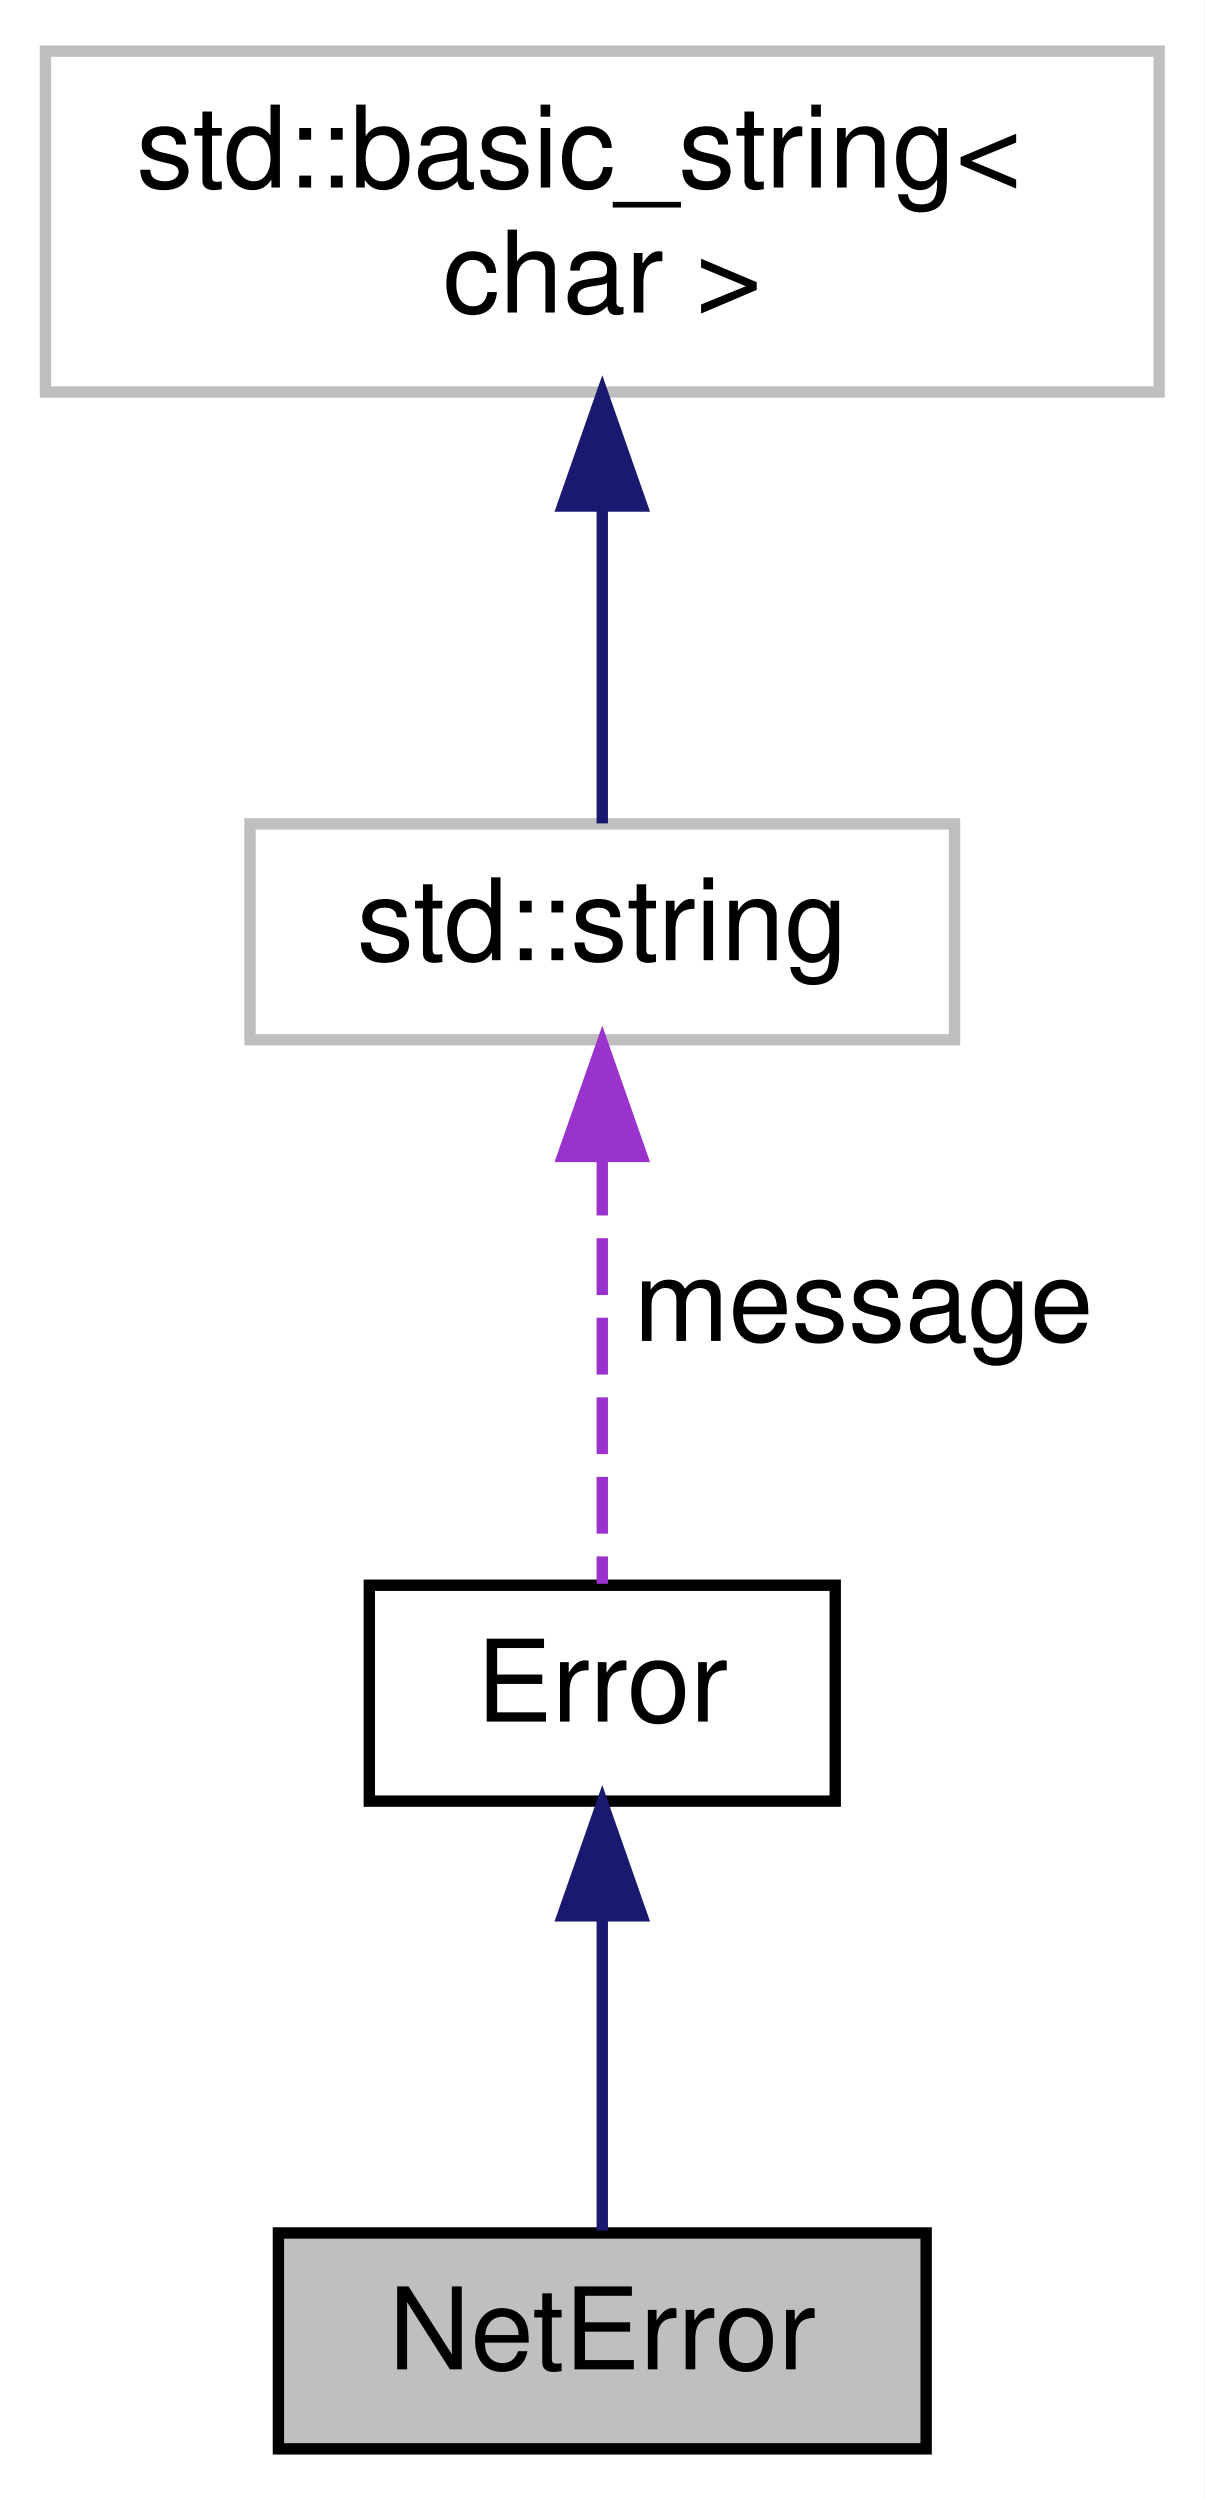
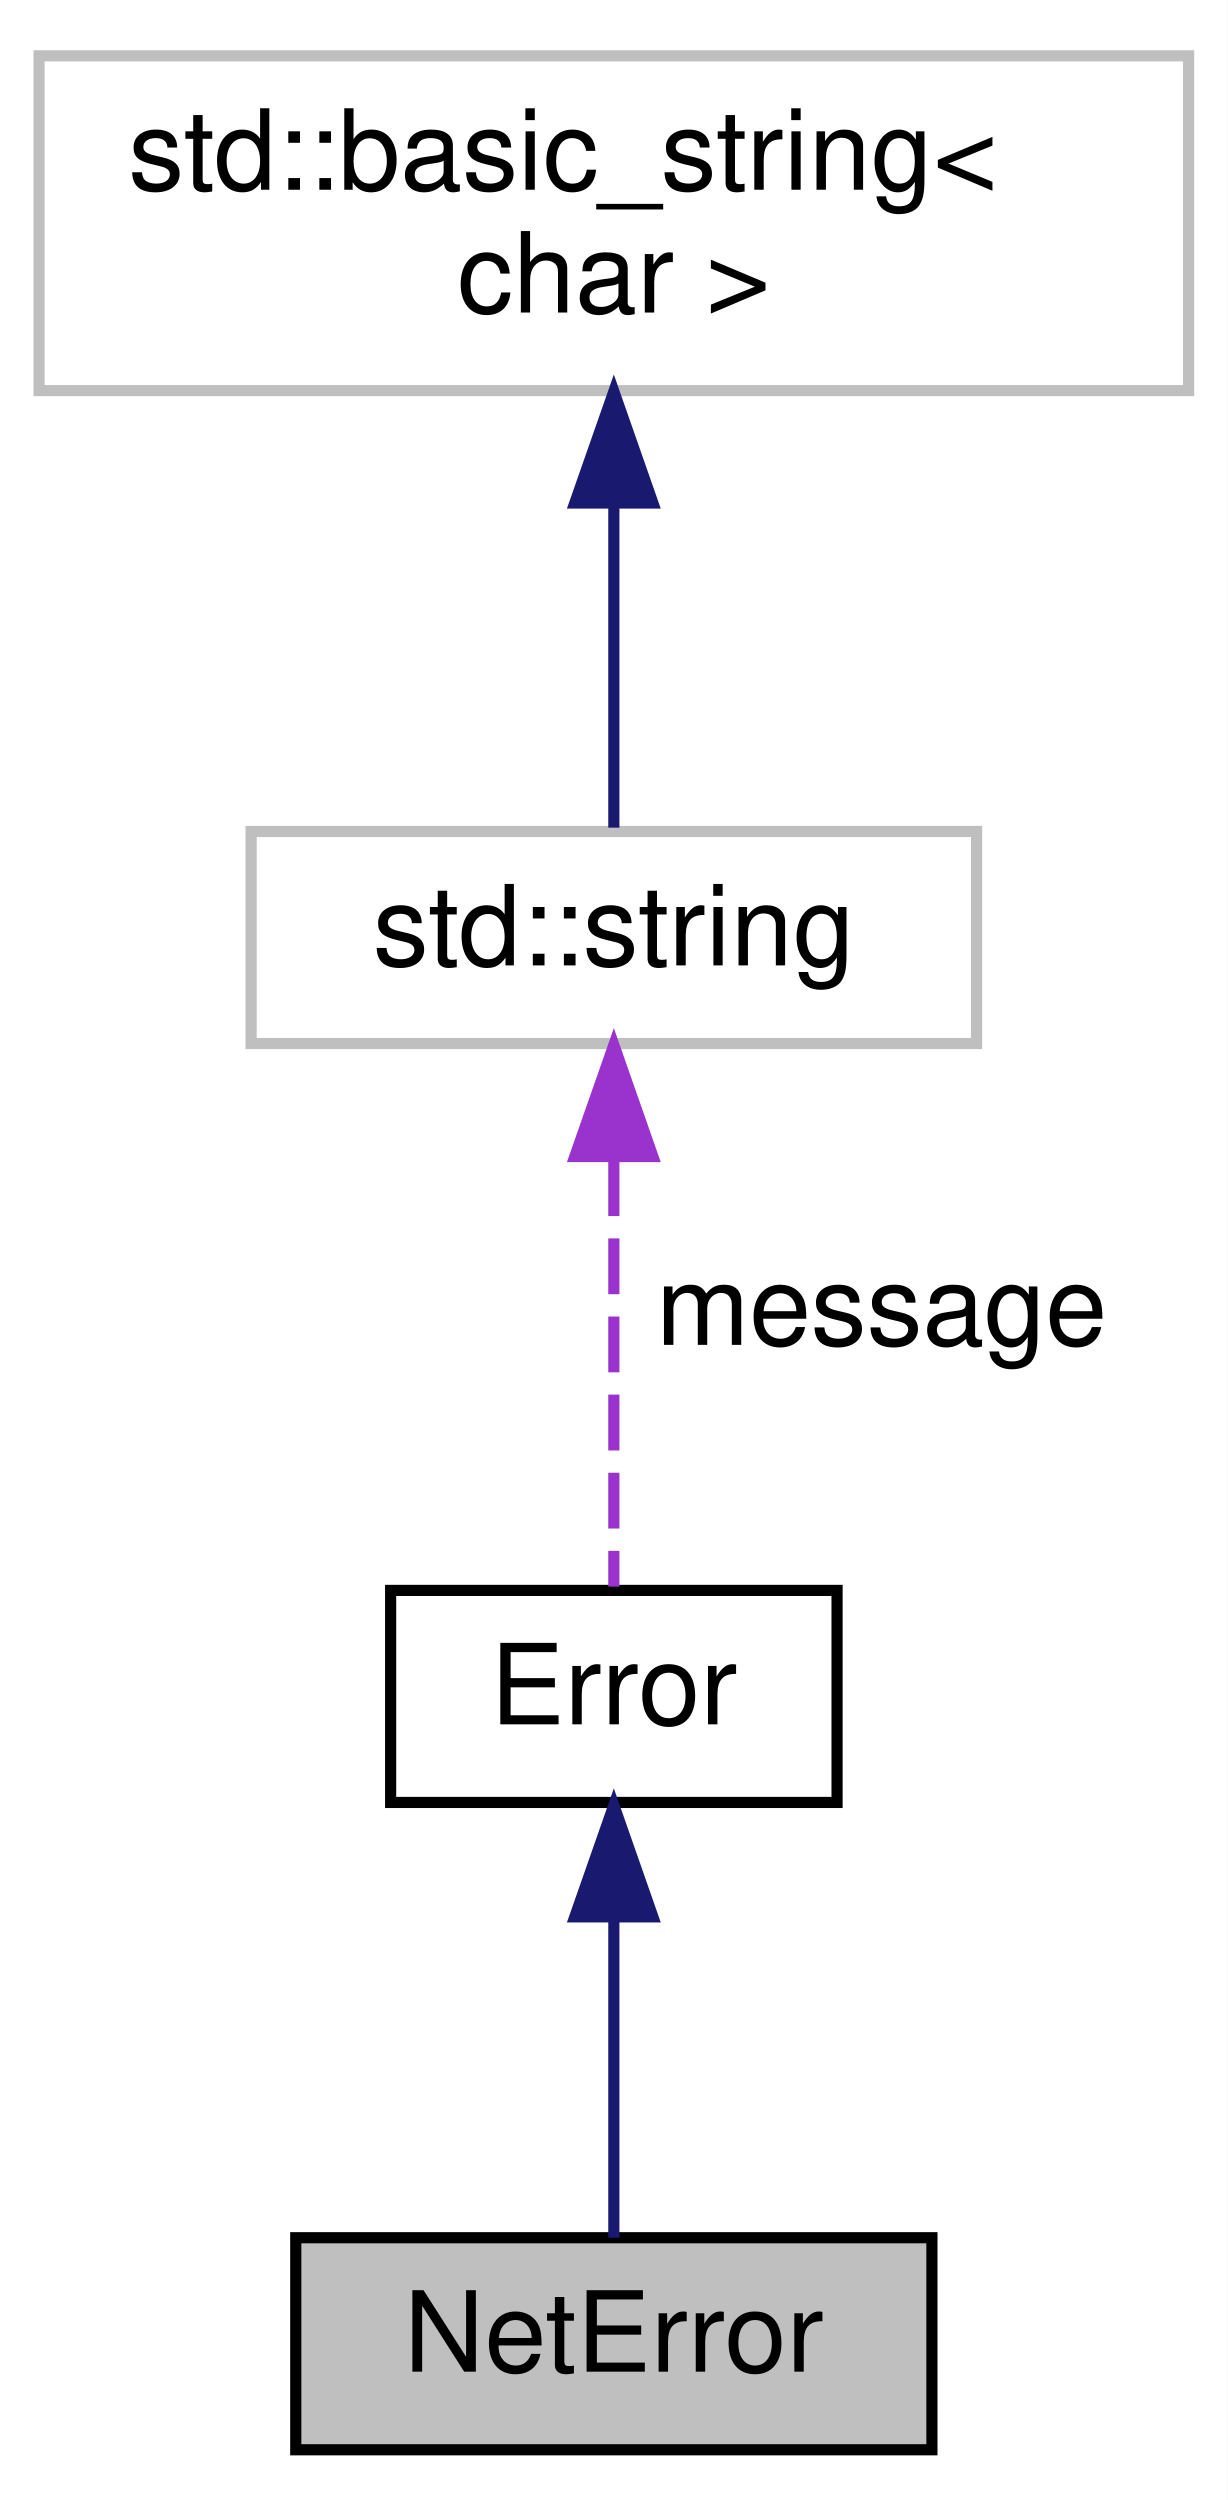
- <svg xmlns="http://www.w3.org/2000/svg" xmlns:xlink="http://www.w3.org/1999/xlink" width="106pt" height="220pt" viewBox="0.00 0.00 106.00 220.00">
-   <g id="graph0" class="graph" transform="scale(1 1) rotate(0) translate(4 216)">
-     <polygon fill="white" stroke="none" points="-4,4 -4,-216 102,-216 102,4 -4,4" />
+ <svg xmlns="http://www.w3.org/2000/svg" xmlns:xlink="http://www.w3.org/1999/xlink" width="110pt" height="224pt" viewBox="0.00 0.00 110.00 224.00">
+   <g id="graph0" class="graph" transform="scale(1 1) rotate(0) translate(4 220)">
+     <polygon fill="white" stroke="none" points="-4,4 -4,-220 106,-220 106,4 -4,4" />
    <g id="node1" class="node">
-       <polygon fill="#bfbfbf" stroke="black" points="20.5,-0.5 20.5,-19.5 77.5,-19.5 77.5,-0.5 20.5,-0.5" />
-       <text text-anchor="middle" x="49" y="-7.5" font-family="Helvetica,sans-Serif" font-size="10.00">NetError</text>
+       <polygon fill="#bfbfbf" stroke="black" points="22.5,-0.5 22.5,-19.5 79.5,-19.5 79.5,-0.5 22.5,-0.5" />
+       <text text-anchor="middle" x="51" y="-7.5" font-family="Helvetica,sans-Serif" font-size="10.00">NetError</text>
    </g>
    <g id="node2" class="node">
      <g id="a_node2">
        <a xlink:href="classError.html" target="_top" xlink:title="A playd exception. ">
-           <polygon fill="white" stroke="black" points="28.5,-57.5 28.5,-76.5 69.5,-76.5 69.5,-57.5 28.5,-57.5" />
-           <text text-anchor="middle" x="49" y="-64.5" font-family="Helvetica,sans-Serif" font-size="10.00">Error</text>
+           <polygon fill="white" stroke="black" points="31,-58.5 31,-77.5 71,-77.5 71,-58.5 31,-58.5" />
+           <text text-anchor="middle" x="51" y="-65.5" font-family="Helvetica,sans-Serif" font-size="10.00">Error</text>
        </a>
      </g>
    </g>
    <g id="edge1" class="edge">
-       <path fill="none" stroke="midnightblue" d="M49,-47.117C49,-37.817 49,-27.056 49,-19.715" />
-       <polygon fill="midnightblue" stroke="midnightblue" points="45.5,-47.406 49,-57.406 52.5,-47.406 45.5,-47.406" />
+       <path fill="none" stroke="midnightblue" d="M51,-47.953C51,-38.288 51,-27.031 51,-19.505" />
+       <polygon fill="midnightblue" stroke="midnightblue" points="47.5,-48.25 51,-58.25 54.5,-48.25 47.5,-48.25" />
    </g>
    <g id="node3" class="node">
      <g id="a_node3">
        <a xlink:title="STL class. ">
-           <polygon fill="white" stroke="#bfbfbf" points="18,-124.5 18,-143.5 80,-143.5 80,-124.5 18,-124.5" />
-           <text text-anchor="middle" x="49" y="-131.5" font-family="Helvetica,sans-Serif" font-size="10.00">std::string</text>
+           <polygon fill="white" stroke="#bfbfbf" points="18.5,-126.5 18.5,-145.5 83.5,-145.5 83.5,-126.5 18.5,-126.5" />
+           <text text-anchor="middle" x="51" y="-133.5" font-family="Helvetica,sans-Serif" font-size="10.00">std::string</text>
        </a>
      </g>
    </g>
    <g id="edge2" class="edge">
-       <path fill="none" stroke="#9a32cd" stroke-dasharray="5,2" d="M49,-114.037C49,-101.67 49,-86.12 49,-76.627" />
-       <polygon fill="#9a32cd" stroke="#9a32cd" points="45.5,-114.234 49,-124.234 52.5,-114.234 45.5,-114.234" />
-       <text text-anchor="middle" x="72" y="-98" font-family="Helvetica,sans-Serif" font-size="10.00"> message</text>
+       <path fill="none" stroke="#9a32cd" stroke-dasharray="5,2" d="M51,-116.041C51,-103.472 51,-87.563 51,-77.841" />
+       <polygon fill="#9a32cd" stroke="#9a32cd" points="47.5,-116.372 51,-126.372 54.5,-116.372 47.5,-116.372" />
+       <text text-anchor="middle" x="75" y="-99.5" font-family="Helvetica,sans-Serif" font-size="10.00"> message</text>
    </g>
    <g id="node4" class="node">
      <g id="a_node4">
        <a xlink:title="STL class. ">
-           <polygon fill="white" stroke="#bfbfbf" points="-7.10543e-15,-181.5 -7.10543e-15,-211.5 98,-211.5 98,-181.5 -7.10543e-15,-181.5" />
-           <text text-anchor="start" x="8" y="-199.5" font-family="Helvetica,sans-Serif" font-size="10.00">std::basic_string&lt;</text>
-           <text text-anchor="middle" x="49" y="-188.5" font-family="Helvetica,sans-Serif" font-size="10.00"> char &gt;</text>
+           <polygon fill="white" stroke="#bfbfbf" points="-0.5,-185 -0.5,-215 102.5,-215 102.5,-185 -0.5,-185" />
+           <text text-anchor="start" x="7.5" y="-203" font-family="Helvetica,sans-Serif" font-size="10.00">std::basic_string&lt;</text>
+           <text text-anchor="middle" x="51" y="-192" font-family="Helvetica,sans-Serif" font-size="10.00"> char &gt;</text>
        </a>
      </g>
    </g>
    <g id="edge3" class="edge">
-       <path fill="none" stroke="midnightblue" d="M49,-171.352C49,-161.513 49,-150.775 49,-143.54" />
-       <polygon fill="midnightblue" stroke="midnightblue" points="45.5,-171.468 49,-181.468 52.5,-171.468 45.5,-171.468" />
+       <path fill="none" stroke="midnightblue" d="M51,-174.871C51,-164.663 51,-153.408 51,-145.842" />
+       <polygon fill="midnightblue" stroke="midnightblue" points="47.5,-174.931 51,-184.931 54.5,-174.931 47.5,-174.931" />
    </g>
  </g>
</svg>
